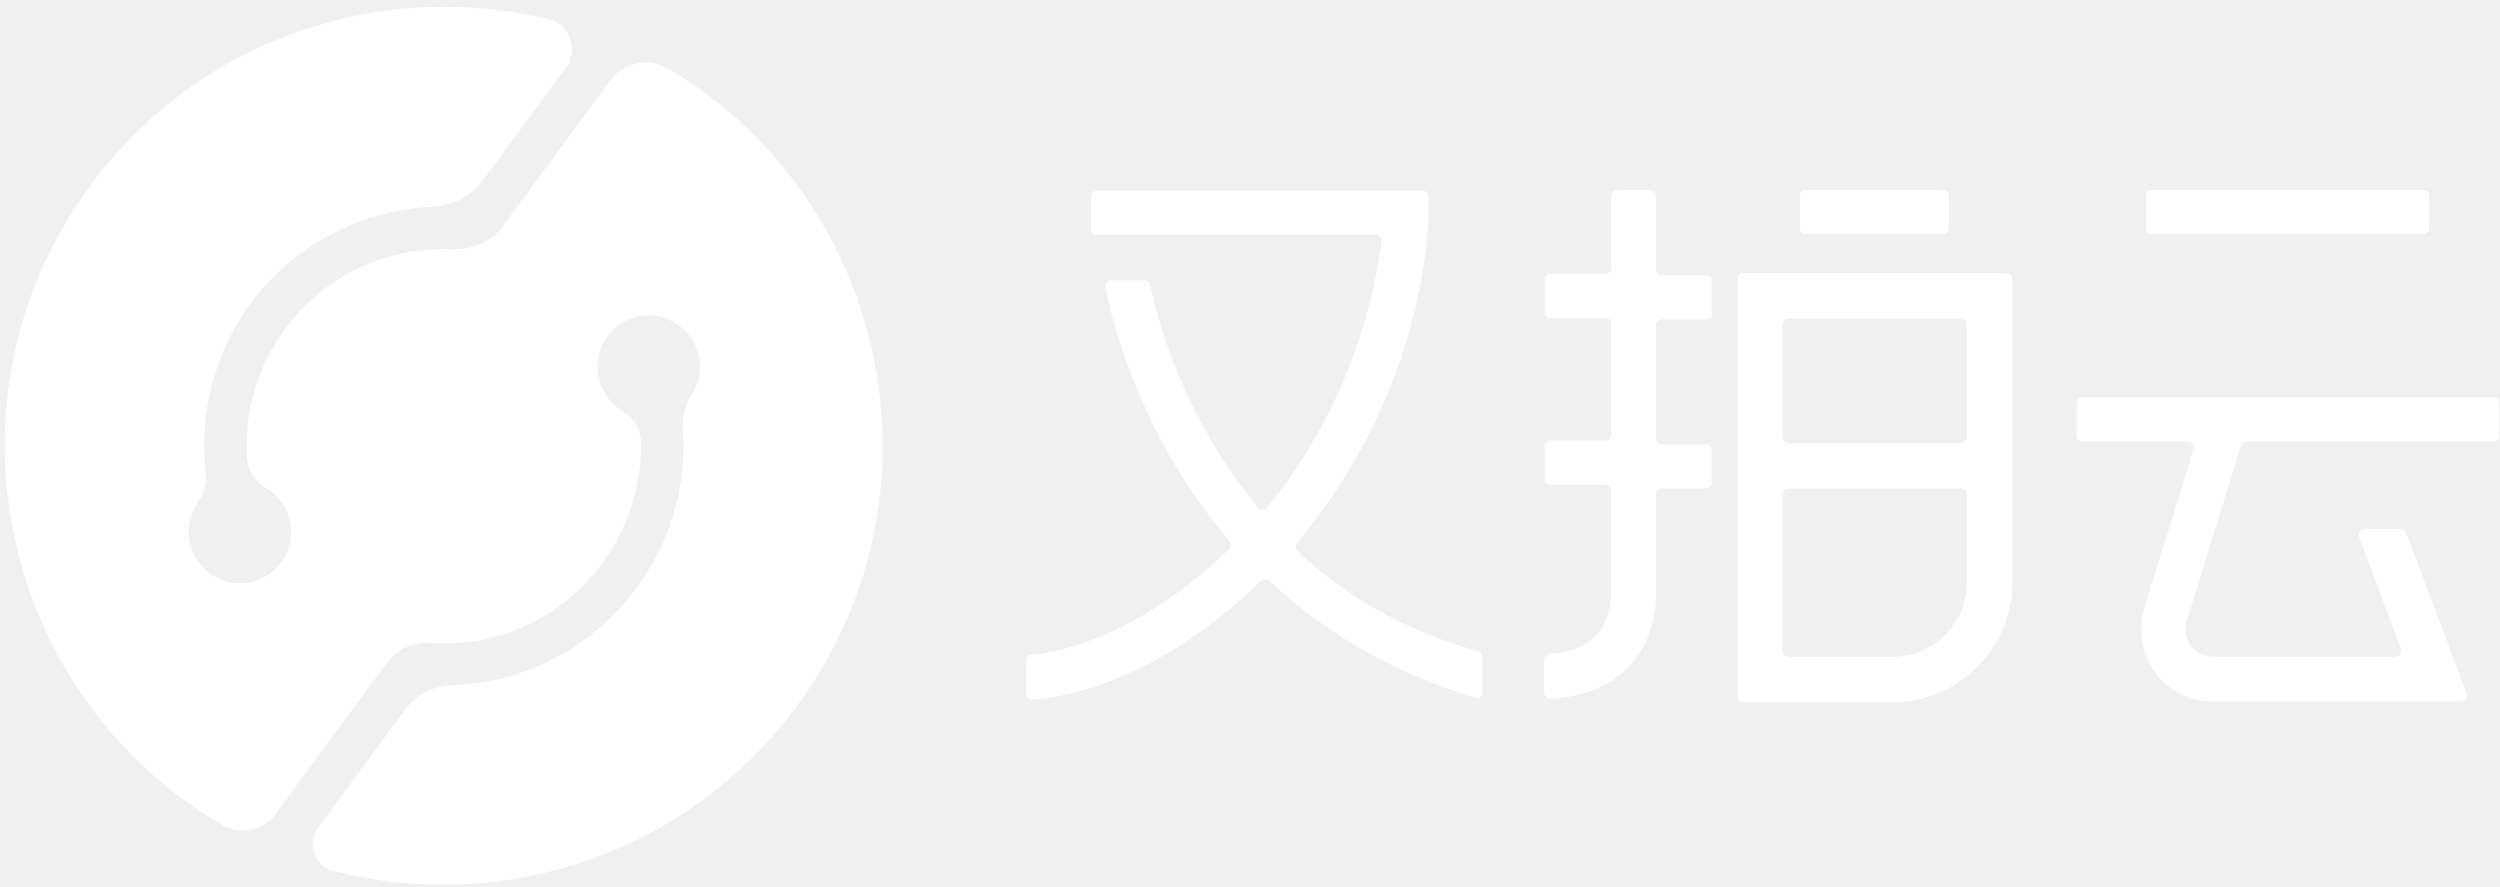
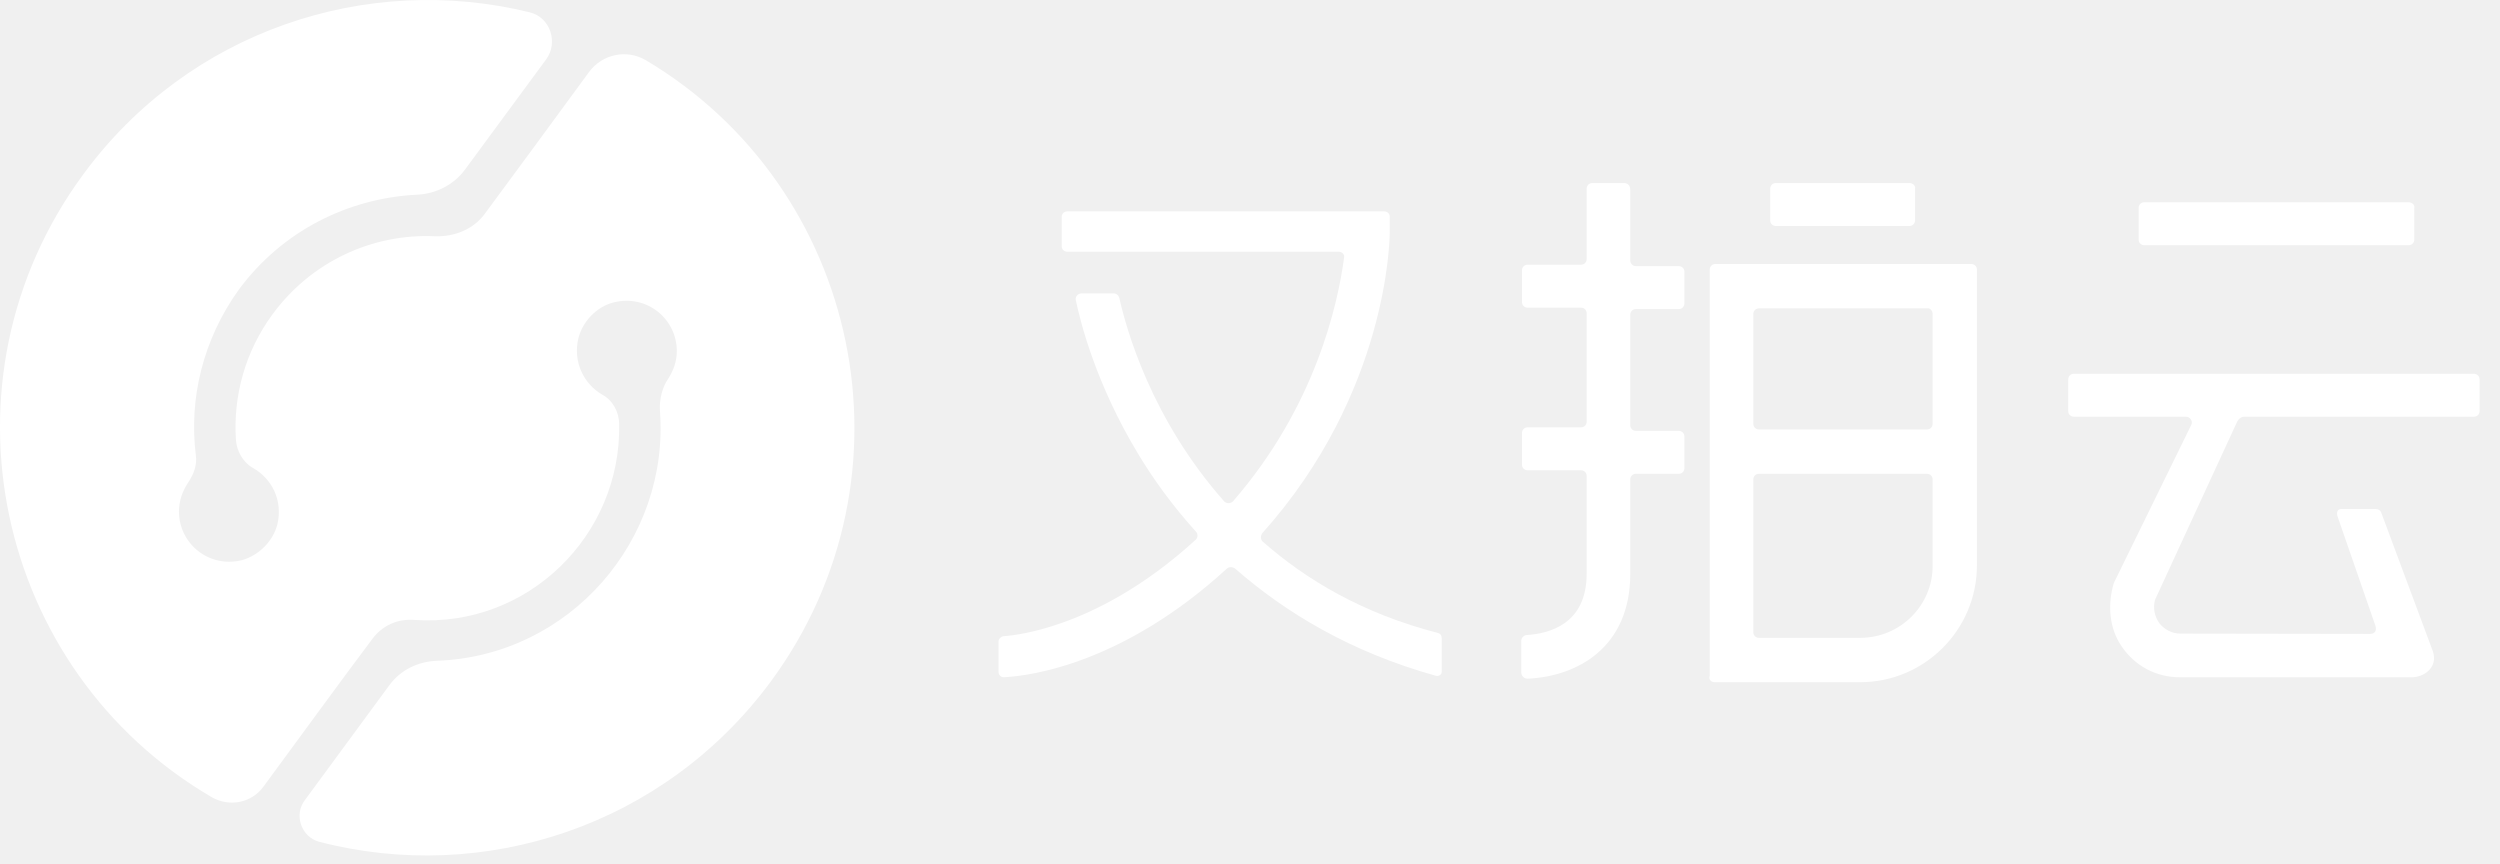
- <svg xmlns="http://www.w3.org/2000/svg" width="110" height="39" viewBox="0 0 110 39">
-   <g fill="#FFFFFF">
-     <path d="M29.408,3.02 C28.549,2.512 27.436,2.734 26.832,3.561 C25.529,5.341 23.399,8.234 22.127,9.951 C21.618,10.65 20.76,11 19.87,10.968 C17.04,10.841 14.275,12.113 12.526,14.497 C11.286,16.182 10.746,18.185 10.873,20.156 C10.905,20.665 11.191,21.173 11.636,21.428 C12.494,21.905 13.003,22.89 12.749,23.971 C12.558,24.734 11.922,25.37 11.159,25.592 C9.633,25.974 8.298,24.829 8.298,23.399 C8.298,22.922 8.457,22.477 8.711,22.095 C8.965,21.714 9.124,21.301 9.061,20.855 C8.743,18.312 9.379,15.642 11,13.384 C12.971,10.714 15.96,9.251 19.043,9.092 C19.902,9.061 20.728,8.647 21.237,7.948 L24.893,2.988 C25.465,2.225 25.084,1.081 24.162,0.858 C16.786,-0.954 8.743,1.685 3.974,8.171 C-2.893,17.486 -0.032,30.584 9.792,36.306 C10.587,36.751 11.572,36.561 12.113,35.829 C13.448,34.017 15.769,30.838 17.04,29.153 C17.486,28.549 18.185,28.231 18.948,28.295 C24.066,28.645 28.295,24.48 28.199,19.457 C28.199,18.916 27.913,18.376 27.436,18.121 C26.61,17.645 26.101,16.659 26.355,15.578 C26.546,14.815 27.182,14.147 27.945,13.957 C29.471,13.575 30.806,14.72 30.806,16.15 C30.806,16.627 30.647,17.04 30.425,17.39 C30.139,17.803 30.012,18.344 30.043,18.853 C30.488,24.639 26.006,29.916 19.965,30.139 C19.107,30.171 18.312,30.552 17.803,31.251 L13.988,36.434 C13.48,37.101 13.829,38.087 14.624,38.309 C22.064,40.249 30.234,37.61 35.066,31.061 C41.902,21.777 39.104,8.775 29.408,3.02 Z" />
-     <g transform="translate(45.145 8.266)">
-       <path d="M27.436.095L26.006.095C25.847.095 25.751.223 25.751.35L25.751 3.529C25.751 3.688 25.624 3.783 25.497 3.783L23.081 3.783C22.922 3.783 22.827 3.91 22.827 4.038L22.827 5.468C22.827 5.627 22.954 5.723 23.081 5.723L25.497 5.723C25.656 5.723 25.751 5.85 25.751 5.977L25.751 10.873C25.751 11.032 25.624 11.127 25.497 11.127L23.081 11.127C22.922 11.127 22.827 11.254 22.827 11.382L22.827 12.812C22.827 12.971 22.954 13.066 23.081 13.066L25.497 13.066C25.656 13.066 25.751 13.194 25.751 13.321L25.751 17.74C25.751 20.029 24.035 20.442 23.049 20.506 22.922 20.506 22.795 20.633 22.795 20.76L22.795 22.191C22.795 22.35 22.922 22.477 23.081 22.477 25.275 22.382 27.723 21.11 27.723 17.74L27.723 13.48C27.723 13.321 27.85 13.225 27.977 13.225L29.916 13.225C30.075 13.225 30.171 13.098 30.171 12.971L30.171 11.54C30.171 11.382 30.043 11.286 29.916 11.286L27.977 11.286C27.818 11.286 27.723 11.159 27.723 11.032L27.723 6.04C27.723 5.882 27.85 5.786 27.977 5.786L29.916 5.786C30.075 5.786 30.171 5.659 30.171 5.532L30.171 4.101C30.171 3.942 30.043 3.847 29.916 3.847L27.977 3.847C27.818 3.847 27.723 3.72 27.723 3.592L27.723.413C27.723.191 27.595.095 27.436.095zM31.538 22.636L38.118 22.636C41.012 22.636 43.396 20.283 43.396 17.358L43.396 4.006C43.396 3.847 43.269 3.751 43.142 3.751L31.569 3.751C31.41 3.751 31.315 3.879 31.315 4.006L31.315 22.35C31.251 22.509 31.379 22.636 31.538 22.636zM38.118 20.633L33.54 20.633C33.382 20.633 33.286 20.506 33.286 20.379L33.286 13.48C33.286 13.321 33.413 13.225 33.54 13.225L41.139 13.225C41.298 13.225 41.393 13.353 41.393 13.48L41.393 17.39C41.393 19.171 39.931 20.633 38.118 20.633zM41.393 6.009L41.393 10.968C41.393 11.127 41.266 11.223 41.139 11.223L33.54 11.223C33.382 11.223 33.286 11.095 33.286 10.968L33.286 6.009C33.286 5.85 33.413 5.754 33.54 5.754L41.139 5.754C41.266 5.723 41.393 5.85 41.393 6.009zM40.344.095L34.303.095C34.145.095 34.049.223 34.049.35L34.049 1.78C34.049 1.939 34.176 2.035 34.303 2.035L40.344 2.035C40.503 2.035 40.598 1.908 40.598 1.78L40.598.35C40.63.223 40.503.095 40.344.095z" />
-       <g transform="translate(46.098)">
-         <path d="M15.387.095L3.434.095C3.275.095 3.179.223 3.179.35L3.179 1.78C3.179 1.939 3.306 2.035 3.434 2.035L15.387 2.035C15.546 2.035 15.642 1.908 15.642 1.78L15.642.35C15.673.223 15.546.095 15.387.095zM7.63 11.159L18.471 11.159C18.63 11.159 18.725 11.032 18.725 10.905L18.725 9.474C18.725 9.315 18.598 9.22 18.471 9.22L.382 9.22C.223 9.22.127 9.347.127 9.474L.127 10.905C.127 11.064.254 11.159.382 11.159L5.023 11.159C5.214 11.159 5.341 11.35 5.277 11.509L3.147 18.344C2.861 19.298 2.925 20.379 3.497 21.205 4.101 22.095 5.055 22.604 6.136 22.604L17.04 22.604C17.231 22.604 17.358 22.413 17.295 22.254L14.624 15.165C14.592 15.069 14.497 15.006 14.37 15.006L12.812 15.006C12.621 15.006 12.494 15.197 12.558 15.355L14.402 20.283C14.465 20.474 14.338 20.633 14.147 20.633L6.104 20.633C5.723 20.633 5.373 20.442 5.15 20.156 4.928 19.838 4.864 19.457 4.96 19.107L7.344 11.382C7.408 11.254 7.503 11.159 7.63 11.159z" />
+ <svg xmlns="http://www.w3.org/2000/svg" width="110px" height="38px" viewBox="0 0 110 38" version="1.1">
+   <defs />
+   <g id="Page-1" stroke="none" stroke-width="1" fill="none" fill-rule="evenodd">
+     <g id="产品_云存储-USS" transform="translate(-150, -22)" fill-rule="nonzero" fill="#FFFFFF">
+       <g id="logo" transform="translate(150, 22)">
+         <g id="Group">
+           <path d="M28.419,2.651 C27.583,2.155 26.5,2.372 25.912,3.177 C24.644,4.912 22.571,7.731 21.333,9.404 C20.838,10.085 20.003,10.426 19.137,10.395 C16.383,10.271 13.691,11.51 11.989,13.833 C10.783,15.475 10.257,17.427 10.38,19.347 C10.411,19.843 10.69,20.338 11.123,20.586 C11.958,21.051 12.453,22.011 12.206,23.064 C12.02,23.808 11.401,24.427 10.659,24.644 C9.174,25.016 7.874,23.901 7.874,22.507 C7.874,22.042 8.029,21.608 8.276,21.237 C8.524,20.865 8.679,20.462 8.617,20.029 C8.307,17.55 8.926,14.948 10.504,12.749 C12.423,10.147 15.331,8.722 18.332,8.567 C19.167,8.536 19.972,8.134 20.467,7.452 L24.025,2.62 C24.582,1.876 24.211,0.761 23.313,0.544 C16.135,-1.221 8.307,1.35 3.666,7.669 C-3.017,16.745 -0.232,29.507 9.328,35.083 C10.102,35.517 11.061,35.331 11.587,34.619 C12.887,32.853 15.145,29.755 16.383,28.114 C16.816,27.525 17.497,27.215 18.239,27.277 C23.221,27.618 27.336,23.56 27.243,18.666 C27.243,18.139 26.964,17.612 26.5,17.365 C25.696,16.9 25.201,15.94 25.448,14.886 C25.634,14.143 26.253,13.493 26.995,13.307 C28.481,12.935 29.78,14.05 29.78,15.444 C29.78,15.909 29.625,16.311 29.409,16.652 C29.13,17.055 29.007,17.581 29.037,18.077 C29.471,23.715 25.108,28.857 19.229,29.074 C18.394,29.105 17.62,29.476 17.125,30.158 L13.413,35.207 C12.918,35.858 13.258,36.818 14.031,37.035 C21.271,38.924 29.223,36.353 33.926,29.972 C40.578,20.927 37.855,8.257 28.419,2.651 Z" id="Shape" />
+           <g transform="translate(43.93576, 8.054051)" id="Shape">
+             <path d="M27.517,0 L26.125,0 C25.97,0 25.877,0.124 25.877,0.248 L25.877,3.345 C25.877,3.5 25.754,3.593 25.63,3.593 L23.278,3.593 C23.124,3.593 23.031,3.717 23.031,3.841 L23.031,5.235 C23.031,5.39 23.155,5.483 23.278,5.483 L25.63,5.483 C25.785,5.483 25.877,5.607 25.877,5.731 L25.877,10.501 C25.877,10.656 25.754,10.749 25.63,10.749 L23.278,10.749 C23.124,10.749 23.031,10.873 23.031,10.997 L23.031,12.391 C23.031,12.546 23.155,12.639 23.278,12.639 L25.63,12.639 C25.785,12.639 25.877,12.762 25.877,12.886 L25.877,17.192 C25.877,19.422 24.207,19.825 23.248,19.887 C23.124,19.887 23,20.011 23,20.135 L23,21.529 C23,21.684 23.124,21.808 23.278,21.808 C25.413,21.715 27.796,20.476 27.796,17.192 L27.796,13.041 C27.796,12.886 27.92,12.793 28.043,12.793 L29.931,12.793 C30.085,12.793 30.178,12.669 30.178,12.546 L30.178,11.152 C30.178,10.997 30.054,10.904 29.931,10.904 L28.043,10.904 C27.889,10.904 27.796,10.78 27.796,10.656 L27.796,5.793 C27.796,5.638 27.92,5.545 28.043,5.545 L29.931,5.545 C30.085,5.545 30.178,5.421 30.178,5.297 L30.178,3.903 C30.178,3.748 30.054,3.655 29.931,3.655 L28.043,3.655 C27.889,3.655 27.796,3.531 27.796,3.407 L27.796,0.31 C27.796,0.093 27.672,0 27.517,0 Z M31.509,21.963 L37.913,21.963 C40.729,21.963 43.049,19.67 43.049,16.82 L43.049,3.81 C43.049,3.655 42.926,3.562 42.802,3.562 L31.54,3.562 C31.385,3.562 31.292,3.686 31.292,3.81 L31.292,21.684 C31.23,21.839 31.354,21.963 31.509,21.963 Z M37.913,20.011 L33.458,20.011 C33.303,20.011 33.21,19.887 33.21,19.763 L33.21,13.041 C33.21,12.886 33.334,12.793 33.458,12.793 L40.853,12.793 C41.007,12.793 41.1,12.917 41.1,13.041 L41.1,16.851 C41.1,18.586 39.677,20.011 37.913,20.011 Z M41.1,5.762 L41.1,10.594 C41.1,10.749 40.976,10.842 40.853,10.842 L33.458,10.842 C33.303,10.842 33.21,10.718 33.21,10.594 L33.21,5.762 C33.21,5.607 33.334,5.514 33.458,5.514 L40.853,5.514 C40.976,5.483 41.1,5.607 41.1,5.762 Z M40.079,0 L34.2,0 C34.046,0 33.953,0.124 33.953,0.248 L33.953,1.642 C33.953,1.797 34.077,1.89 34.2,1.89 L40.079,1.89 C40.234,1.89 40.327,1.766 40.327,1.642 L40.327,0.248 C40.358,0.124 40.234,0 40.079,0 Z" />
+             <g transform="translate(46.86323, 0.145949)">
+               <path d="M15.182,0.7 L3.549,0.7 C3.394,0.7 3.301,0.824 3.301,0.948 L3.301,2.342 C3.301,2.497 3.425,2.59 3.549,2.59 L15.182,2.59 C15.337,2.59 15.43,2.466 15.43,2.342 L15.43,0.948 C15.461,0.824 15.337,0.7 15.182,0.7 Z M7.943,10.136 L18.056,10.136 C18.21,10.136 18.303,10.012 18.303,9.888 L18.303,8.494 C18.303,8.339 18.179,8.246 18.056,8.246 L0.451,8.246 C0.296,8.246 0.203,8.37 0.203,8.494 L0.203,9.888 C0.203,10.043 0.327,10.136 0.451,10.136 L5.379,10.136 C5.564,10.136 5.688,10.321 5.626,10.476 L2.211,17.449 C1.932,18.378 1.994,19.431 2.551,20.237 C3.139,21.104 4.067,21.6 5.119,21.6 L15.325,21.6 C15.841,21.6 16.495,21.172 16.245,20.451 L13.974,14.351 C13.943,14.258 13.85,14.196 13.726,14.196 L12.216,14.196 C12.03,14.196 11.997,14.382 12.058,14.537 L13.726,19.352 C13.788,19.58 13.665,19.692 13.479,19.692 L5.136,19.679 C4.765,19.679 4.424,19.493 4.208,19.215 C3.991,18.905 3.929,18.533 4.022,18.192 L7.637,10.352 C7.699,10.228 7.819,10.136 7.943,10.136 Z" />
+             </g>
+             <path d="M11.62,15.773 C11.527,15.686 11.527,15.54 11.589,15.424 C17.151,9.223 17.213,2.44 17.213,2.148 L17.213,1.479 C17.213,1.333 17.09,1.246 16.966,1.246 L3.029,1.246 C2.874,1.246 2.781,1.362 2.781,1.479 L2.781,2.789 C2.781,2.934 2.905,3.022 3.029,3.022 L14.957,3.022 C15.112,3.022 15.235,3.138 15.204,3.284 C14.926,5.351 13.937,9.834 10.322,13.997 C10.229,14.114 10.013,14.114 9.92,13.997 C6.706,10.358 5.624,6.428 5.315,5.06 C5.284,4.943 5.192,4.856 5.068,4.856 L3.647,4.856 C3.492,4.856 3.368,5.002 3.399,5.147 C3.585,6.05 4.265,8.815 6.15,11.93 C6.799,13.008 7.633,14.172 8.684,15.337 C8.777,15.424 8.777,15.599 8.684,15.686 C6.366,17.811 4.203,18.859 2.781,19.354 C1.545,19.791 0.649,19.907 0.247,19.936 C0.124,19.936 0,20.053 0,20.169 L0,21.509 C0,21.654 0.124,21.771 0.278,21.741 C1.422,21.683 5.501,21.13 10.044,16.967 C10.136,16.88 10.291,16.88 10.414,16.967 C12.609,18.888 15.483,20.635 19.253,21.683 C19.376,21.712 19.5,21.625 19.5,21.509 L19.5,20.024 C19.5,19.907 19.438,19.82 19.315,19.791 C16.039,18.947 13.536,17.462 11.62,15.773 Z" />
+           </g>
+         </g>
      </g>
-       <path d="M11.954,15.991 C11.858,15.896 11.858,15.737 11.922,15.61 C17.645,8.838 17.708,1.431 17.708,1.113 L17.708,0.382 C17.708,0.223 17.581,0.127 17.454,0.127 L3.116,0.127 C2.957,0.127 2.861,0.254 2.861,0.382 L2.861,1.812 C2.861,1.971 2.988,2.066 3.116,2.066 L15.387,2.066 C15.546,2.066 15.673,2.194 15.642,2.353 C15.355,4.61 14.338,9.506 10.618,14.052 C10.523,14.179 10.301,14.179 10.205,14.052 C6.899,10.078 5.786,5.786 5.468,4.292 C5.436,4.165 5.341,4.069 5.214,4.069 L3.751,4.069 C3.592,4.069 3.465,4.228 3.497,4.387 C3.688,5.373 4.387,8.393 6.327,11.795 C6.994,12.971 7.853,14.243 8.934,15.514 C9.029,15.61 9.029,15.801 8.934,15.896 C6.549,18.217 4.324,19.361 2.861,19.902 C1.59,20.379 0.668,20.506 0.254,20.538 C0.127,20.538 -1.80716072e-14,20.665 -1.80716072e-14,20.792 L-1.80716072e-14,22.254 C-1.80716072e-14,22.413 0.127,22.54 0.286,22.509 C1.462,22.445 5.659,21.841 10.332,17.295 C10.428,17.199 10.587,17.199 10.714,17.295 C12.971,19.393 15.928,21.301 19.806,22.445 C19.934,22.477 20.061,22.382 20.061,22.254 L20.061,20.633 C20.061,20.506 19.997,20.41 19.87,20.379 C16.5,19.457 13.925,17.835 11.954,15.991 Z" />
    </g>
  </g>
</svg>
